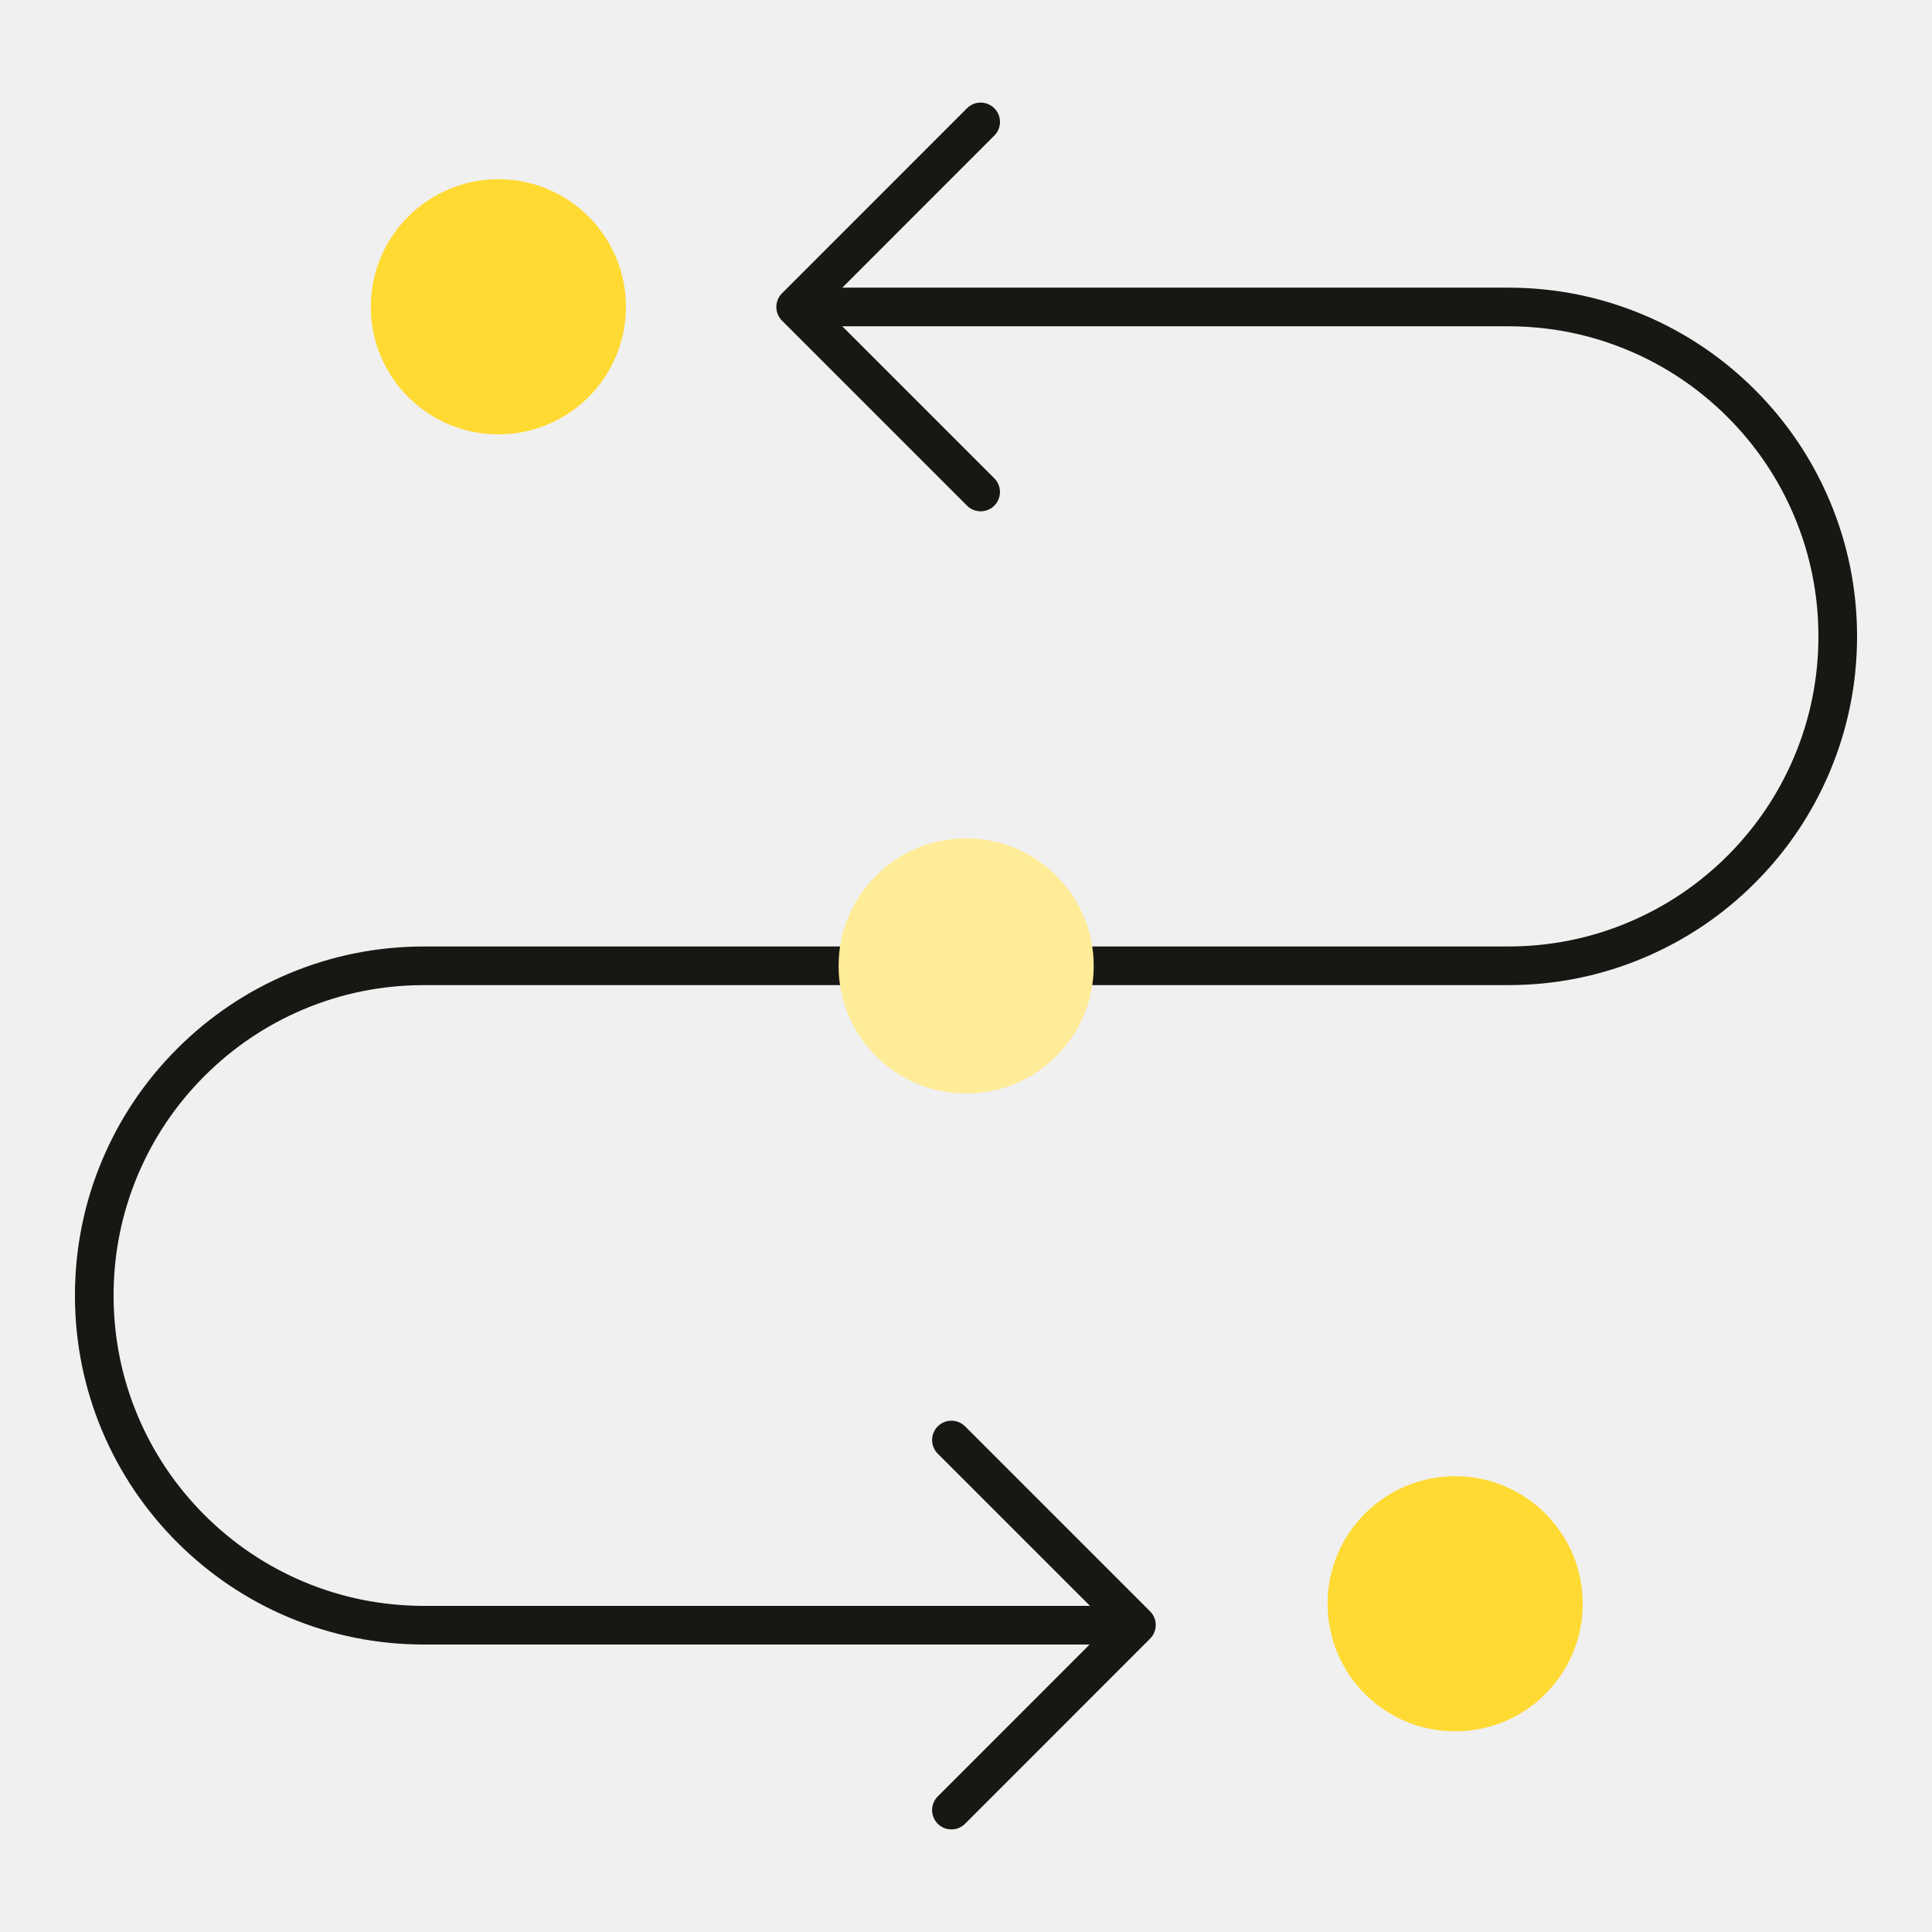
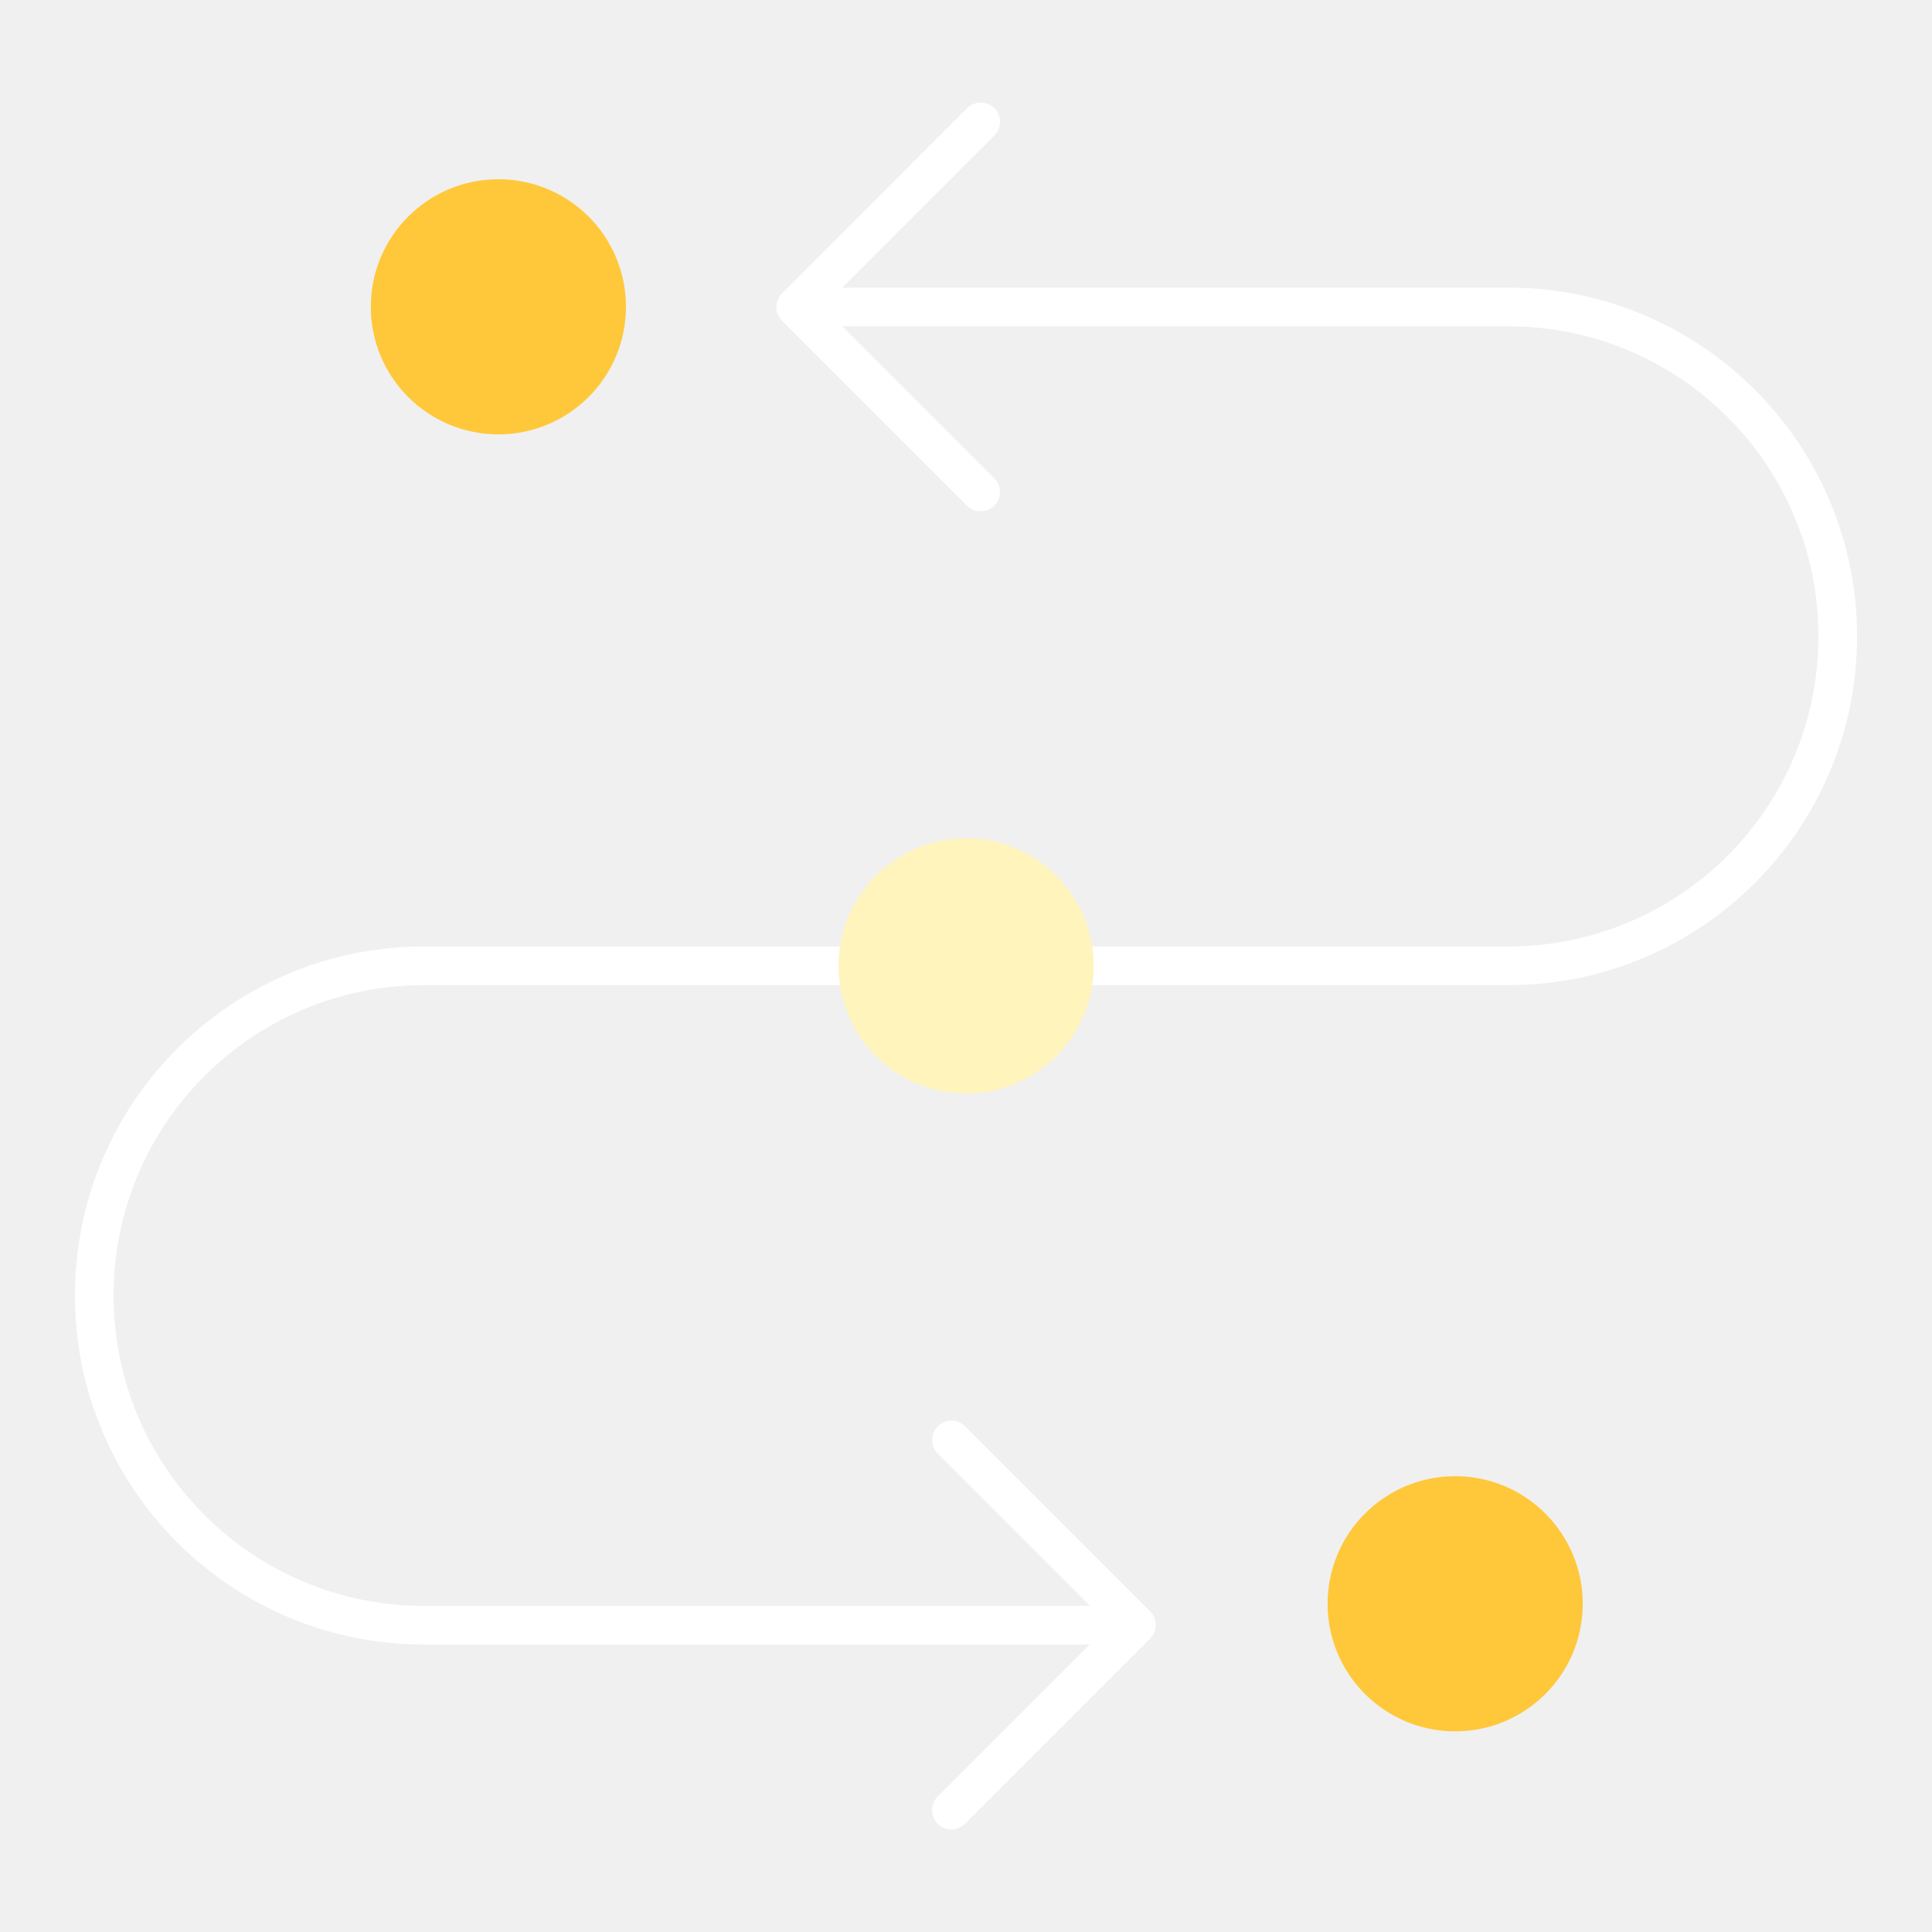
<svg xmlns="http://www.w3.org/2000/svg" data-tags="icons, process1" id="Layer_1" version="1.1" viewBox="0 0 100 100">
  <defs>
-     <style>.st0{stroke-miterlimit:10}.st0,.st1{fill:none;stroke:#171713;stroke-width:2px}.st1{stroke-linecap:round;stroke-linejoin:round}.st2{fill:#ffda33}.st3{fill:#ffec99}</style>
+     <style>.st0{fill:#fff4bc}.st1{stroke-linecap:round;stroke-linejoin:round}.st1,.st2{fill:none;stroke:#fff;stroke-width:2px}.st3{fill:#ffc83a}.st2{stroke-miterlimit:10}</style>
  </defs>
-   <g>
-     <path class="st0" d="M58.794,84.12H21.945c-2.305,0-4.54-.451-6.643-1.34-2.032-.859-3.857-2.09-5.425-3.658-1.568-1.568-2.798-3.393-3.658-5.425-.889-2.103-1.34-4.338-1.34-6.642,0-2.305.451-4.539,1.34-6.642.859-2.032,2.09-3.857,3.658-5.425,1.568-1.568,3.393-2.798,5.425-3.658,2.103-.889,4.338-1.34,6.643-1.34h28.871v-.001h27.255c2.301,0,4.534-.451,6.637-1.341,2.03-.859,3.854-2.088,5.419-3.653,1.565-1.565,2.795-3.389,3.653-5.419.89-2.103,1.341-4.336,1.341-6.637,0-2.301-.451-4.534-1.341-6.637-.859-2.031-2.088-3.854-3.653-5.419-1.565-1.565-3.389-2.795-5.419-3.653-2.103-.89-4.336-1.341-6.637-1.341h-36.848" />
-     <polyline class="st1" points="49.246 74.535 58.821 84.11 49.245 93.69" />
-     <polyline class="st1" points="50.758 25.465 41.183 15.89 50.759 6.31" />
+   <g id="Layer_11" data-name="Layer_1" data-tags="icons,process1">
+     <g>
+       <path class="st2" d="M58.794,84.12H21.945c-2.305,0-4.54-.451-6.643-1.34-2.032-.859-3.857-2.09-5.425-3.658-1.568-1.568-2.798-3.393-3.658-5.425-.889-2.103-1.34-4.338-1.34-6.642,0-2.305.451-4.539,1.34-6.642.859-2.032,2.09-3.857,3.658-5.425,1.568-1.568,3.393-2.798,5.425-3.658,2.103-.889,4.338-1.34,6.643-1.34h28.871v-.001h27.255c2.301,0,4.534-.451,6.637-1.341,2.03-.859,3.854-2.088,5.419-3.653,1.565-1.565,2.795-3.389,3.653-5.419.89-2.103,1.341-4.336,1.341-6.637,0-2.301-.451-4.534-1.341-6.637-.859-2.031-2.088-3.854-3.653-5.419-1.565-1.565-3.389-2.795-5.419-3.653-2.103-.89-4.336-1.341-6.637-1.341h-36.848" />
+       <polyline class="st1" points="49.246 74.535 58.821 84.11 49.245 93.69" />
+       <polyline class="st1" points="50.758 25.465 41.183 15.89 50.759 6.31" />
+     </g>
+     <circle class="st3" cx="25.796" cy="15.88" r="6.603" />
+     <circle class="st0" cx="50.008" cy="49.995" r="6.603" />
+     <circle class="st3" cx="75.319" cy="83.011" r="6.603" />
  </g>
-   <circle class="st2" cx="25.796" cy="15.88" r="6.603" />
-   <circle class="st3" cx="50.008" cy="49.995" r="6.603" />
-   <circle class="st2" cx="75.319" cy="83.011" r="6.603" />
</svg>
